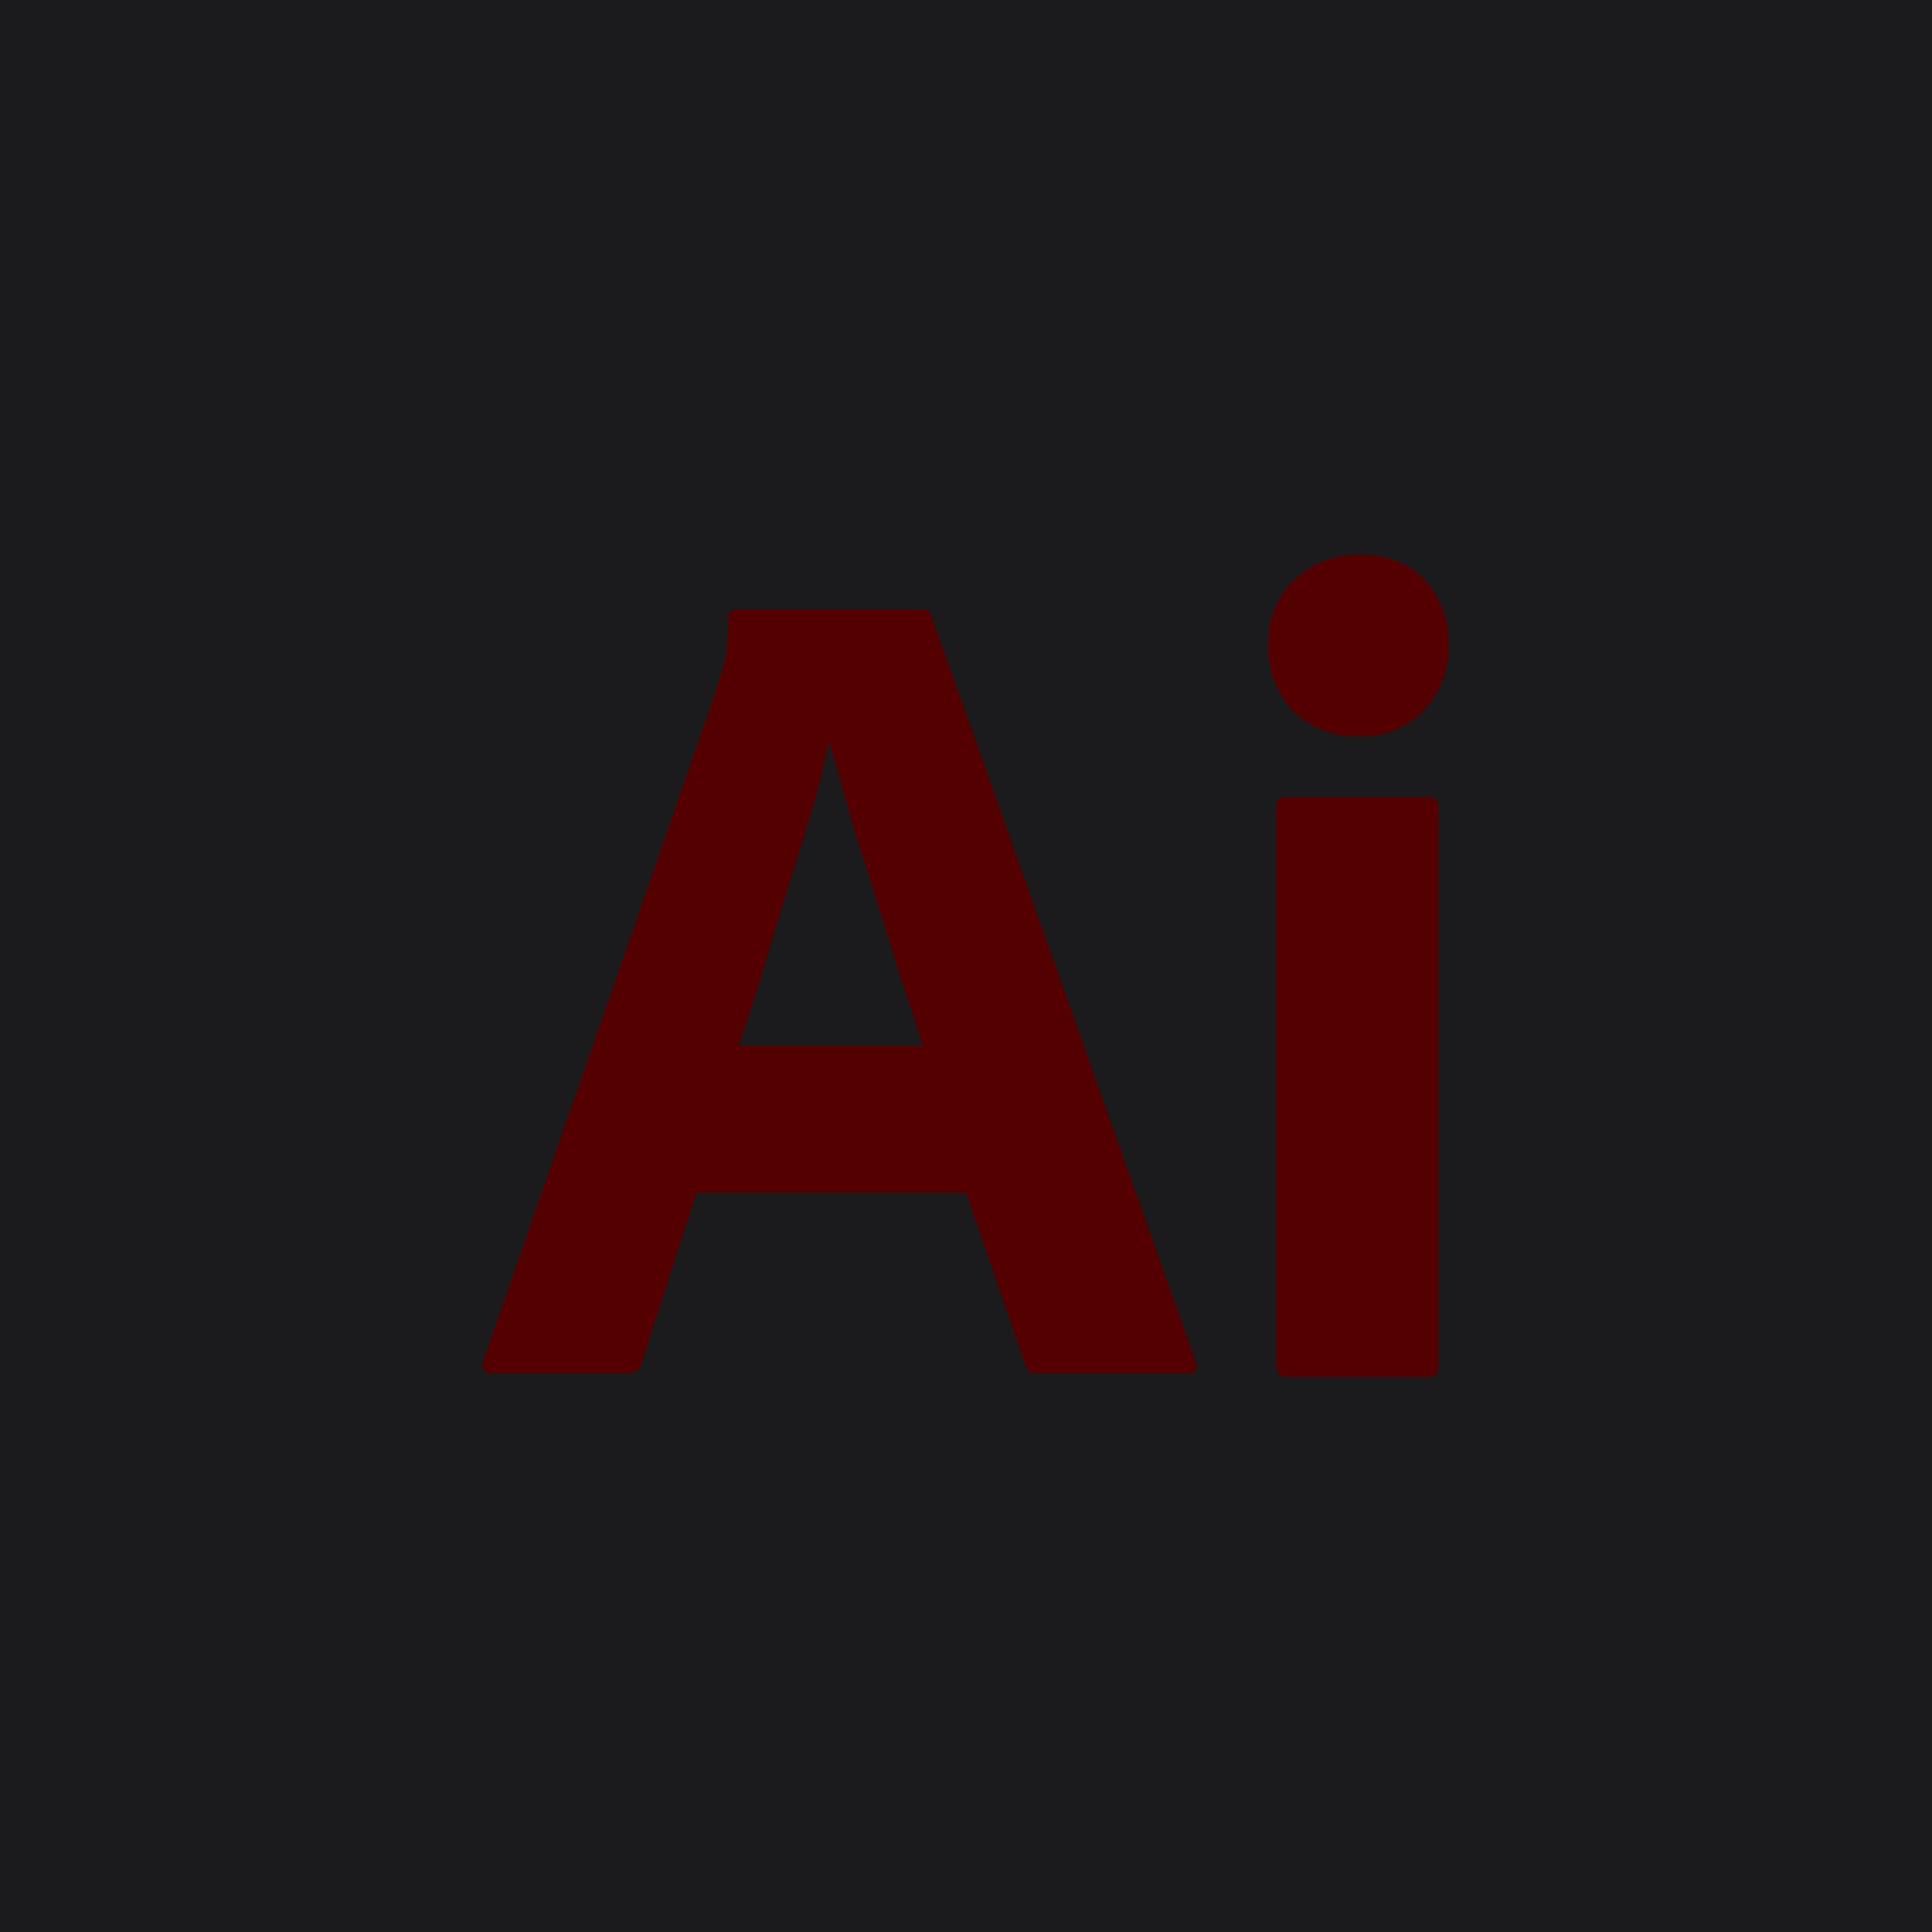
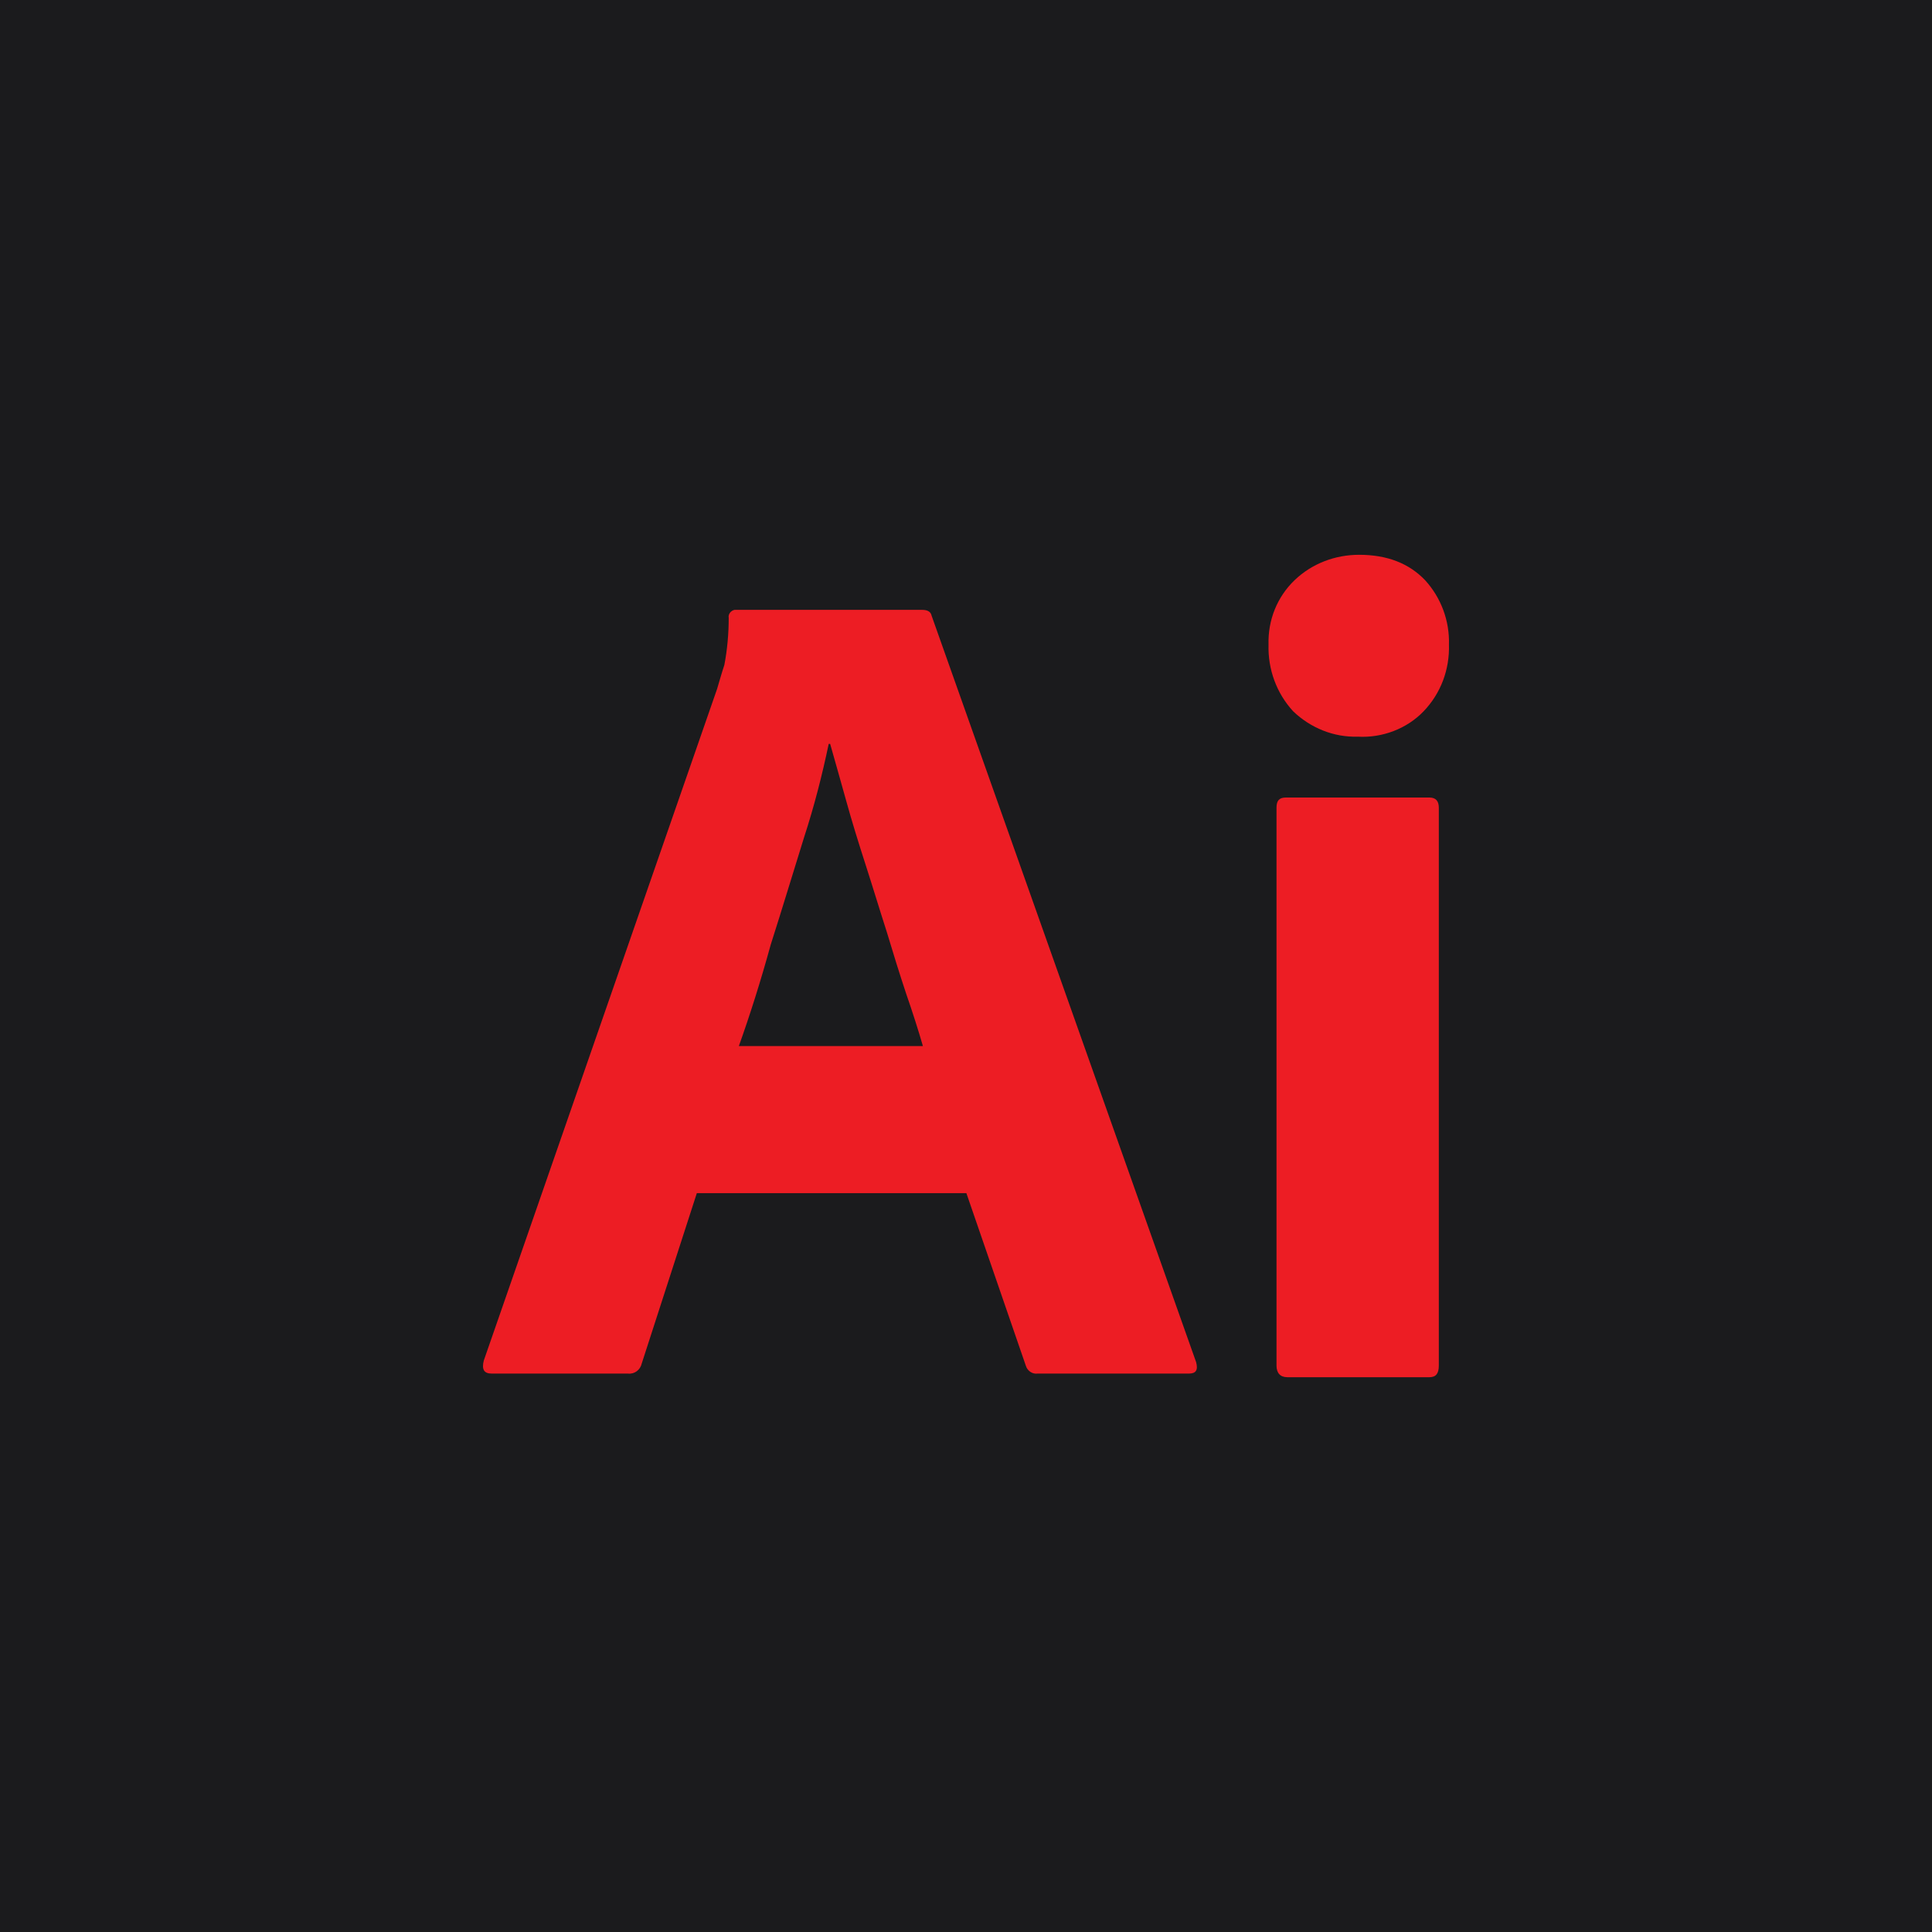
<svg xmlns="http://www.w3.org/2000/svg" style="isolation:isolate" viewBox="0 0 512 512" width="512pt" height="512pt">
  <defs>
    <clipPath id="_clipPath_SXVF5FU840buEFJIH5QiBu3YffHSpnAu">
      <rect width="512" height="512" />
    </clipPath>
  </defs>
  <g clip-path="url(#_clipPath_SXVF5FU840buEFJIH5QiBu3YffHSpnAu)">
    <rect width="512" height="512" style="fill:rgb(27,27,29)" />
-     <path d=" M 256.1 316.2 L 184.666 316.2 L 170.072 361.326 C 169.688 363.054 168.152 364.207 166.424 364.015 L 130.323 364.015 C 128.21 364.015 127.634 362.862 128.21 360.558 L 190.043 182.55 C 190.619 180.63 191.195 178.518 191.963 176.213 C 192.731 172.181 193.115 167.956 193.115 163.732 C 192.923 162.771 193.691 161.811 194.651 161.619 L 244.386 161.619 C 245.922 161.619 246.69 162.195 246.882 163.155 L 316.972 360.942 C 317.548 363.054 316.972 364.015 315.052 364.015 L 274.918 364.015 C 273.574 364.207 272.23 363.246 271.846 361.902 L 256.1 316.2 Z  M 195.803 277.219 L 244.578 277.219 C 243.426 273.186 241.89 268.386 240.161 263.393 C 238.433 258.208 236.705 252.64 234.977 246.879 C 233.057 240.926 231.328 235.165 229.408 229.212 C 227.488 223.26 225.76 217.691 224.223 212.122 C 222.687 206.745 221.343 201.753 219.999 197.144 L 219.615 197.144 C 217.886 205.401 215.774 213.658 213.086 221.915 C 210.205 231.133 207.325 240.734 204.253 250.335 C 201.564 260.129 198.684 269.154 195.803 277.219 Z  M 359.794 195.224 C 353.457 195.416 347.312 192.919 342.703 188.503 C 338.287 183.702 335.982 177.365 336.174 170.837 C 335.982 164.308 338.479 158.163 343.087 153.746 C 347.696 149.33 353.841 147.025 360.178 147.025 C 367.667 147.025 373.427 149.33 377.652 153.746 C 381.877 158.355 384.181 164.5 383.989 170.837 C 384.181 177.365 381.877 183.702 377.268 188.503 C 372.851 193.112 366.323 195.608 359.794 195.224 Z  M 338.287 361.902 L 338.287 214.042 C 338.287 212.122 339.055 211.354 340.783 211.354 L 378.804 211.354 C 380.532 211.354 381.301 212.314 381.301 214.042 L 381.301 361.902 C 381.301 364.015 380.532 364.975 378.804 364.975 L 341.167 364.975 C 339.247 364.975 338.287 363.823 338.287 361.902 L 338.287 361.902 Z " fill="rgb(85,0,0)" />
+     <path d=" M 256.1 316.2 L 184.666 316.2 L 170.072 361.326 C 169.688 363.054 168.152 364.207 166.424 364.015 L 130.323 364.015 C 128.21 364.015 127.634 362.862 128.21 360.558 L 190.043 182.55 C 190.619 180.63 191.195 178.518 191.963 176.213 C 192.731 172.181 193.115 167.956 193.115 163.732 C 192.923 162.771 193.691 161.811 194.651 161.619 L 244.386 161.619 C 245.922 161.619 246.69 162.195 246.882 163.155 L 316.972 360.942 C 317.548 363.054 316.972 364.015 315.052 364.015 L 274.918 364.015 C 273.574 364.207 272.23 363.246 271.846 361.902 L 256.1 316.2 Z  M 195.803 277.219 L 244.578 277.219 C 243.426 273.186 241.89 268.386 240.161 263.393 C 238.433 258.208 236.705 252.64 234.977 246.879 C 233.057 240.926 231.328 235.165 229.408 229.212 C 227.488 223.26 225.76 217.691 224.223 212.122 C 222.687 206.745 221.343 201.753 219.999 197.144 L 219.615 197.144 C 217.886 205.401 215.774 213.658 213.086 221.915 C 210.205 231.133 207.325 240.734 204.253 250.335 C 201.564 260.129 198.684 269.154 195.803 277.219 Z  M 359.794 195.224 C 353.457 195.416 347.312 192.919 342.703 188.503 C 338.287 183.702 335.982 177.365 336.174 170.837 C 335.982 164.308 338.479 158.163 343.087 153.746 C 347.696 149.33 353.841 147.025 360.178 147.025 C 367.667 147.025 373.427 149.33 377.652 153.746 C 381.877 158.355 384.181 164.5 383.989 170.837 C 384.181 177.365 381.877 183.702 377.268 188.503 C 372.851 193.112 366.323 195.608 359.794 195.224 Z  M 338.287 361.902 L 338.287 214.042 C 338.287 212.122 339.055 211.354 340.783 211.354 L 378.804 211.354 C 380.532 211.354 381.301 212.314 381.301 214.042 L 381.301 361.902 C 381.301 364.015 380.532 364.975 378.804 364.975 L 341.167 364.975 C 339.247 364.975 338.287 363.823 338.287 361.902 L 338.287 361.902 Z " fill="rgb(237,29,36)" />
  </g>
</svg>
